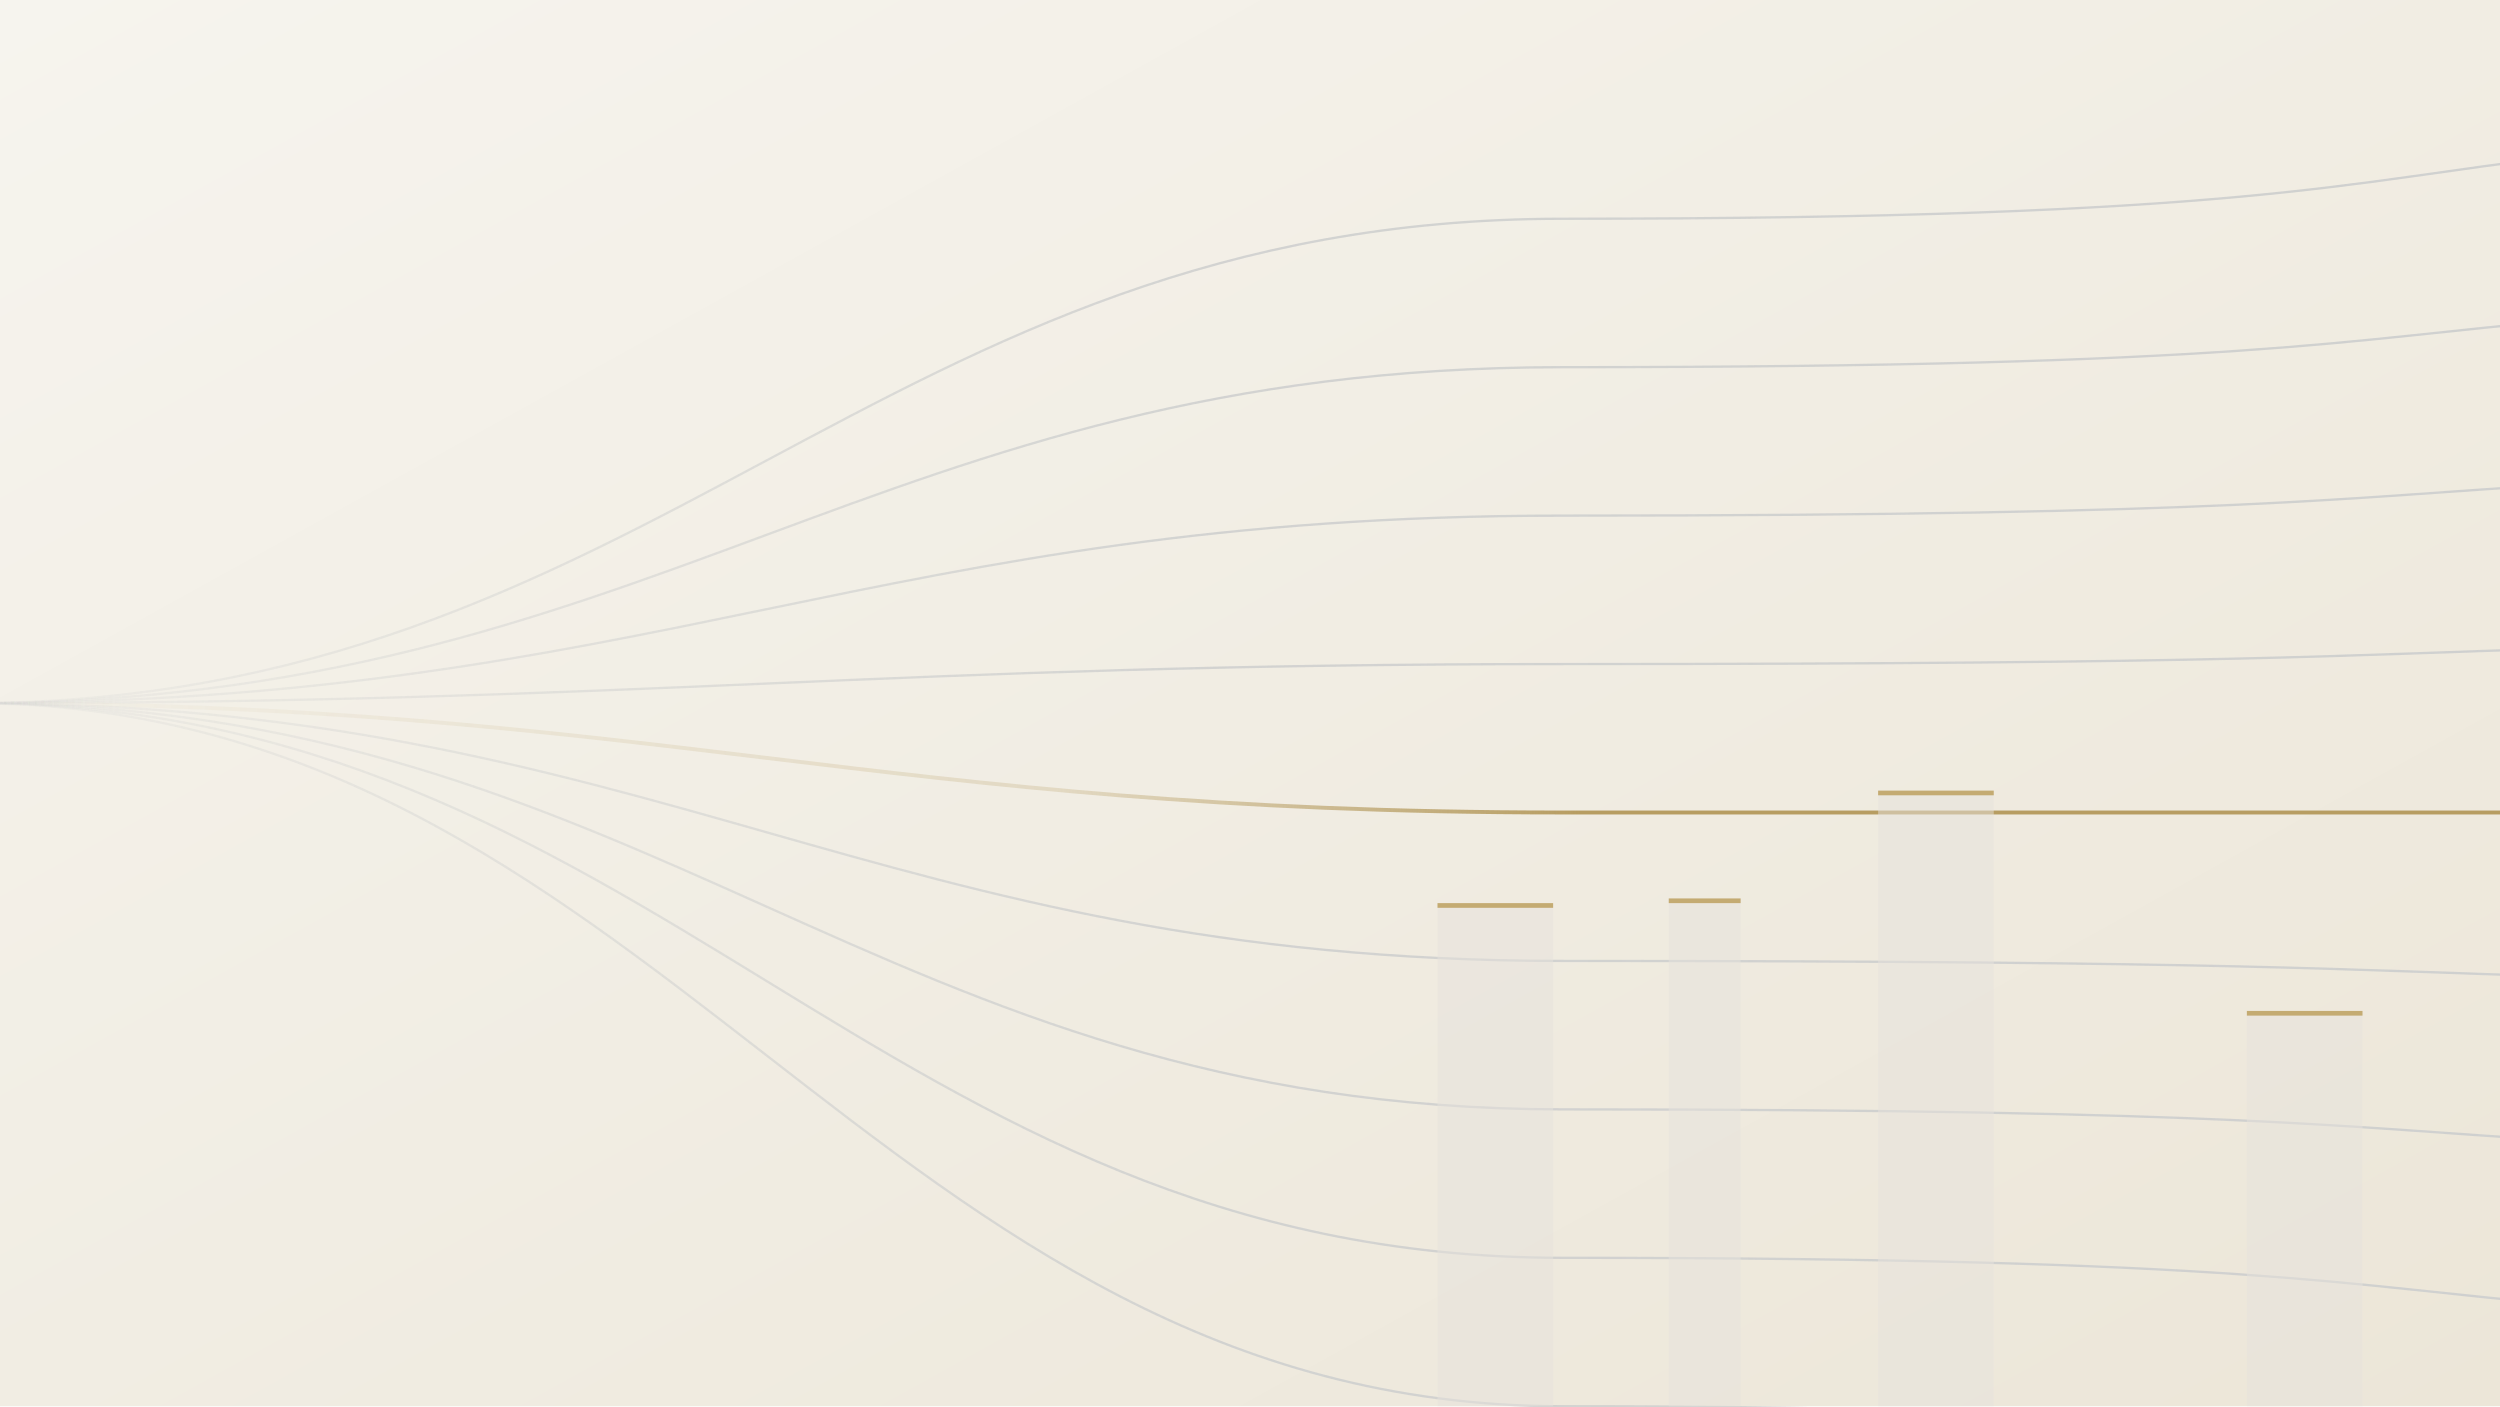
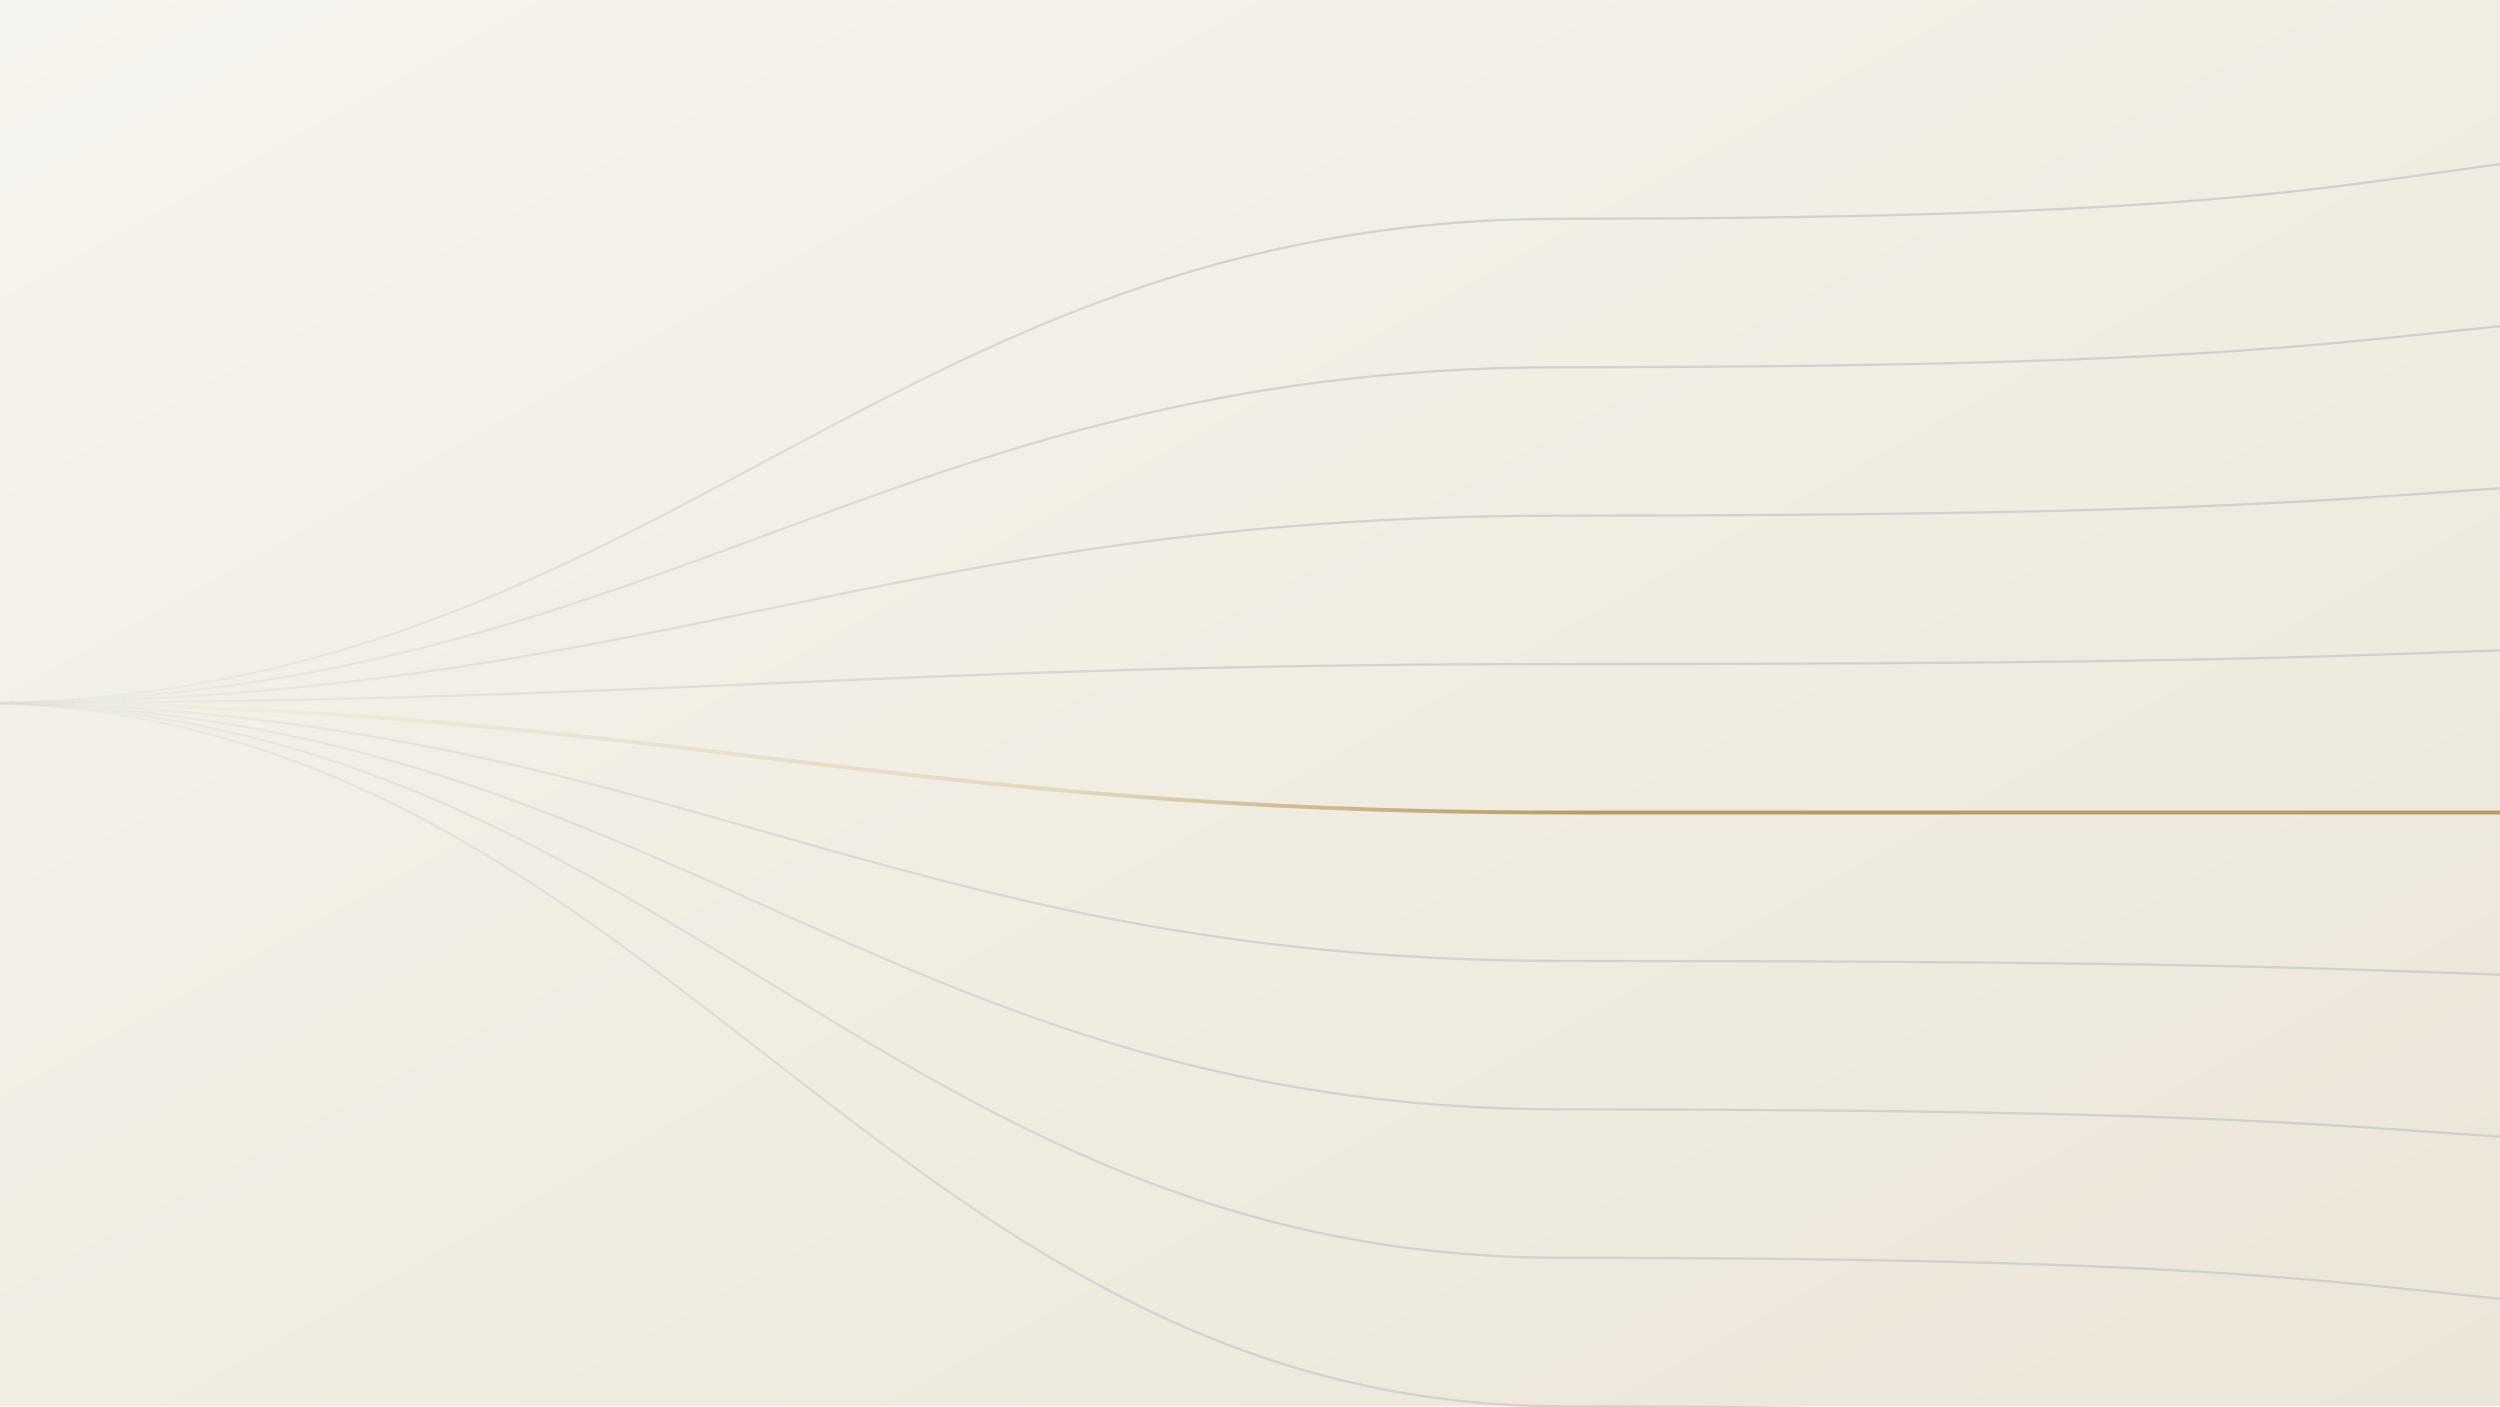
<svg xmlns="http://www.w3.org/2000/svg" viewBox="0 0 1600 900" width="1600" height="900">
  <defs>
    <linearGradient id="g" x1="0" y1="0" x2="1" y2="1">
      <stop offset="0" stop-color="#f6f4ee" />
      <stop offset="1" stop-color="#ece6d8" />
    </linearGradient>
    <linearGradient id="fade" x1="0" y1="0" x2="1" y2="0">
      <stop offset="0" stop-color="#cfd0cf" stop-opacity=".1" />
      <stop offset=".48" stop-color="#cfd0cf" stop-opacity=".9" />
      <stop offset="1" stop-color="#cfd0cf" />
    </linearGradient>
    <linearGradient id="fadeb" x1="0" y1="0" x2="1" y2="0">
      <stop offset="0" stop-color="#b79d62" stop-opacity="0" />
      <stop offset=".42" stop-color="#b79d62" stop-opacity=".25" />
      <stop offset=".62" stop-color="#b79d62" />
    </linearGradient>
  </defs>
  <rect width="1600" height="900" fill="url(#g)" />
  <path d="M-20 450C420 450 560 140 1000 140S1500 116 1640 100" fill="none" stroke="url(#fade)" stroke-width="1.5" />
  <path d="M-20 450C420 450 560 235 1000 235S1500 217 1640 205" fill="none" stroke="url(#fade)" stroke-width="1.5" />
  <path d="M-20 450C420 450 560 330 1000 330S1500 318 1640 310" fill="none" stroke="url(#fade)" stroke-width="1.5" />
  <path d="M-20 450C420 450 560 425 1000 425S1500 419 1640 415" fill="none" stroke="url(#fade)" stroke-width="1.5" />
  <path d="M-20 450C420 450 560 520 1000 520S1500 520 1640 520" fill="none" stroke="url(#fadeb)" stroke-width="2.5" />
  <path d="M-20 450C420 450 560 615 1000 615S1500 621 1640 625" fill="none" stroke="url(#fade)" stroke-width="1.5" />
  <path d="M-20 450C420 450 560 710 1000 710S1500 722 1640 730" fill="none" stroke="url(#fade)" stroke-width="1.5" />
  <path d="M-20 450C420 450 560 805 1000 805S1500 823 1640 835" fill="none" stroke="url(#fade)" stroke-width="1.5" />
  <path d="M-20 450C420 450 560 900 1000 900S1500 924 1640 940" fill="none" stroke="url(#fade)" stroke-width="1.5" />
-   <rect x="920" y="578" width="74" height="322" fill="#e6e3dc" fill-opacity=".5" />
-   <rect x="920" y="578" width="74" height="3" fill="#c4ab72" />
-   <rect x="1068" y="575" width="46" height="325" fill="#e6e3dc" fill-opacity=".5" />
-   <rect x="1068" y="575" width="46" height="3" fill="#c4ab72" />
-   <rect x="1202" y="506" width="74" height="394" fill="#e6e3dc" fill-opacity=".5" />
-   <rect x="1202" y="506" width="74" height="3" fill="#c4ab72" />
-   <rect x="1438" y="647" width="74" height="253" fill="#e6e3dc" fill-opacity=".5" />
-   <rect x="1438" y="647" width="74" height="3" fill="#c4ab72" />
</svg>
